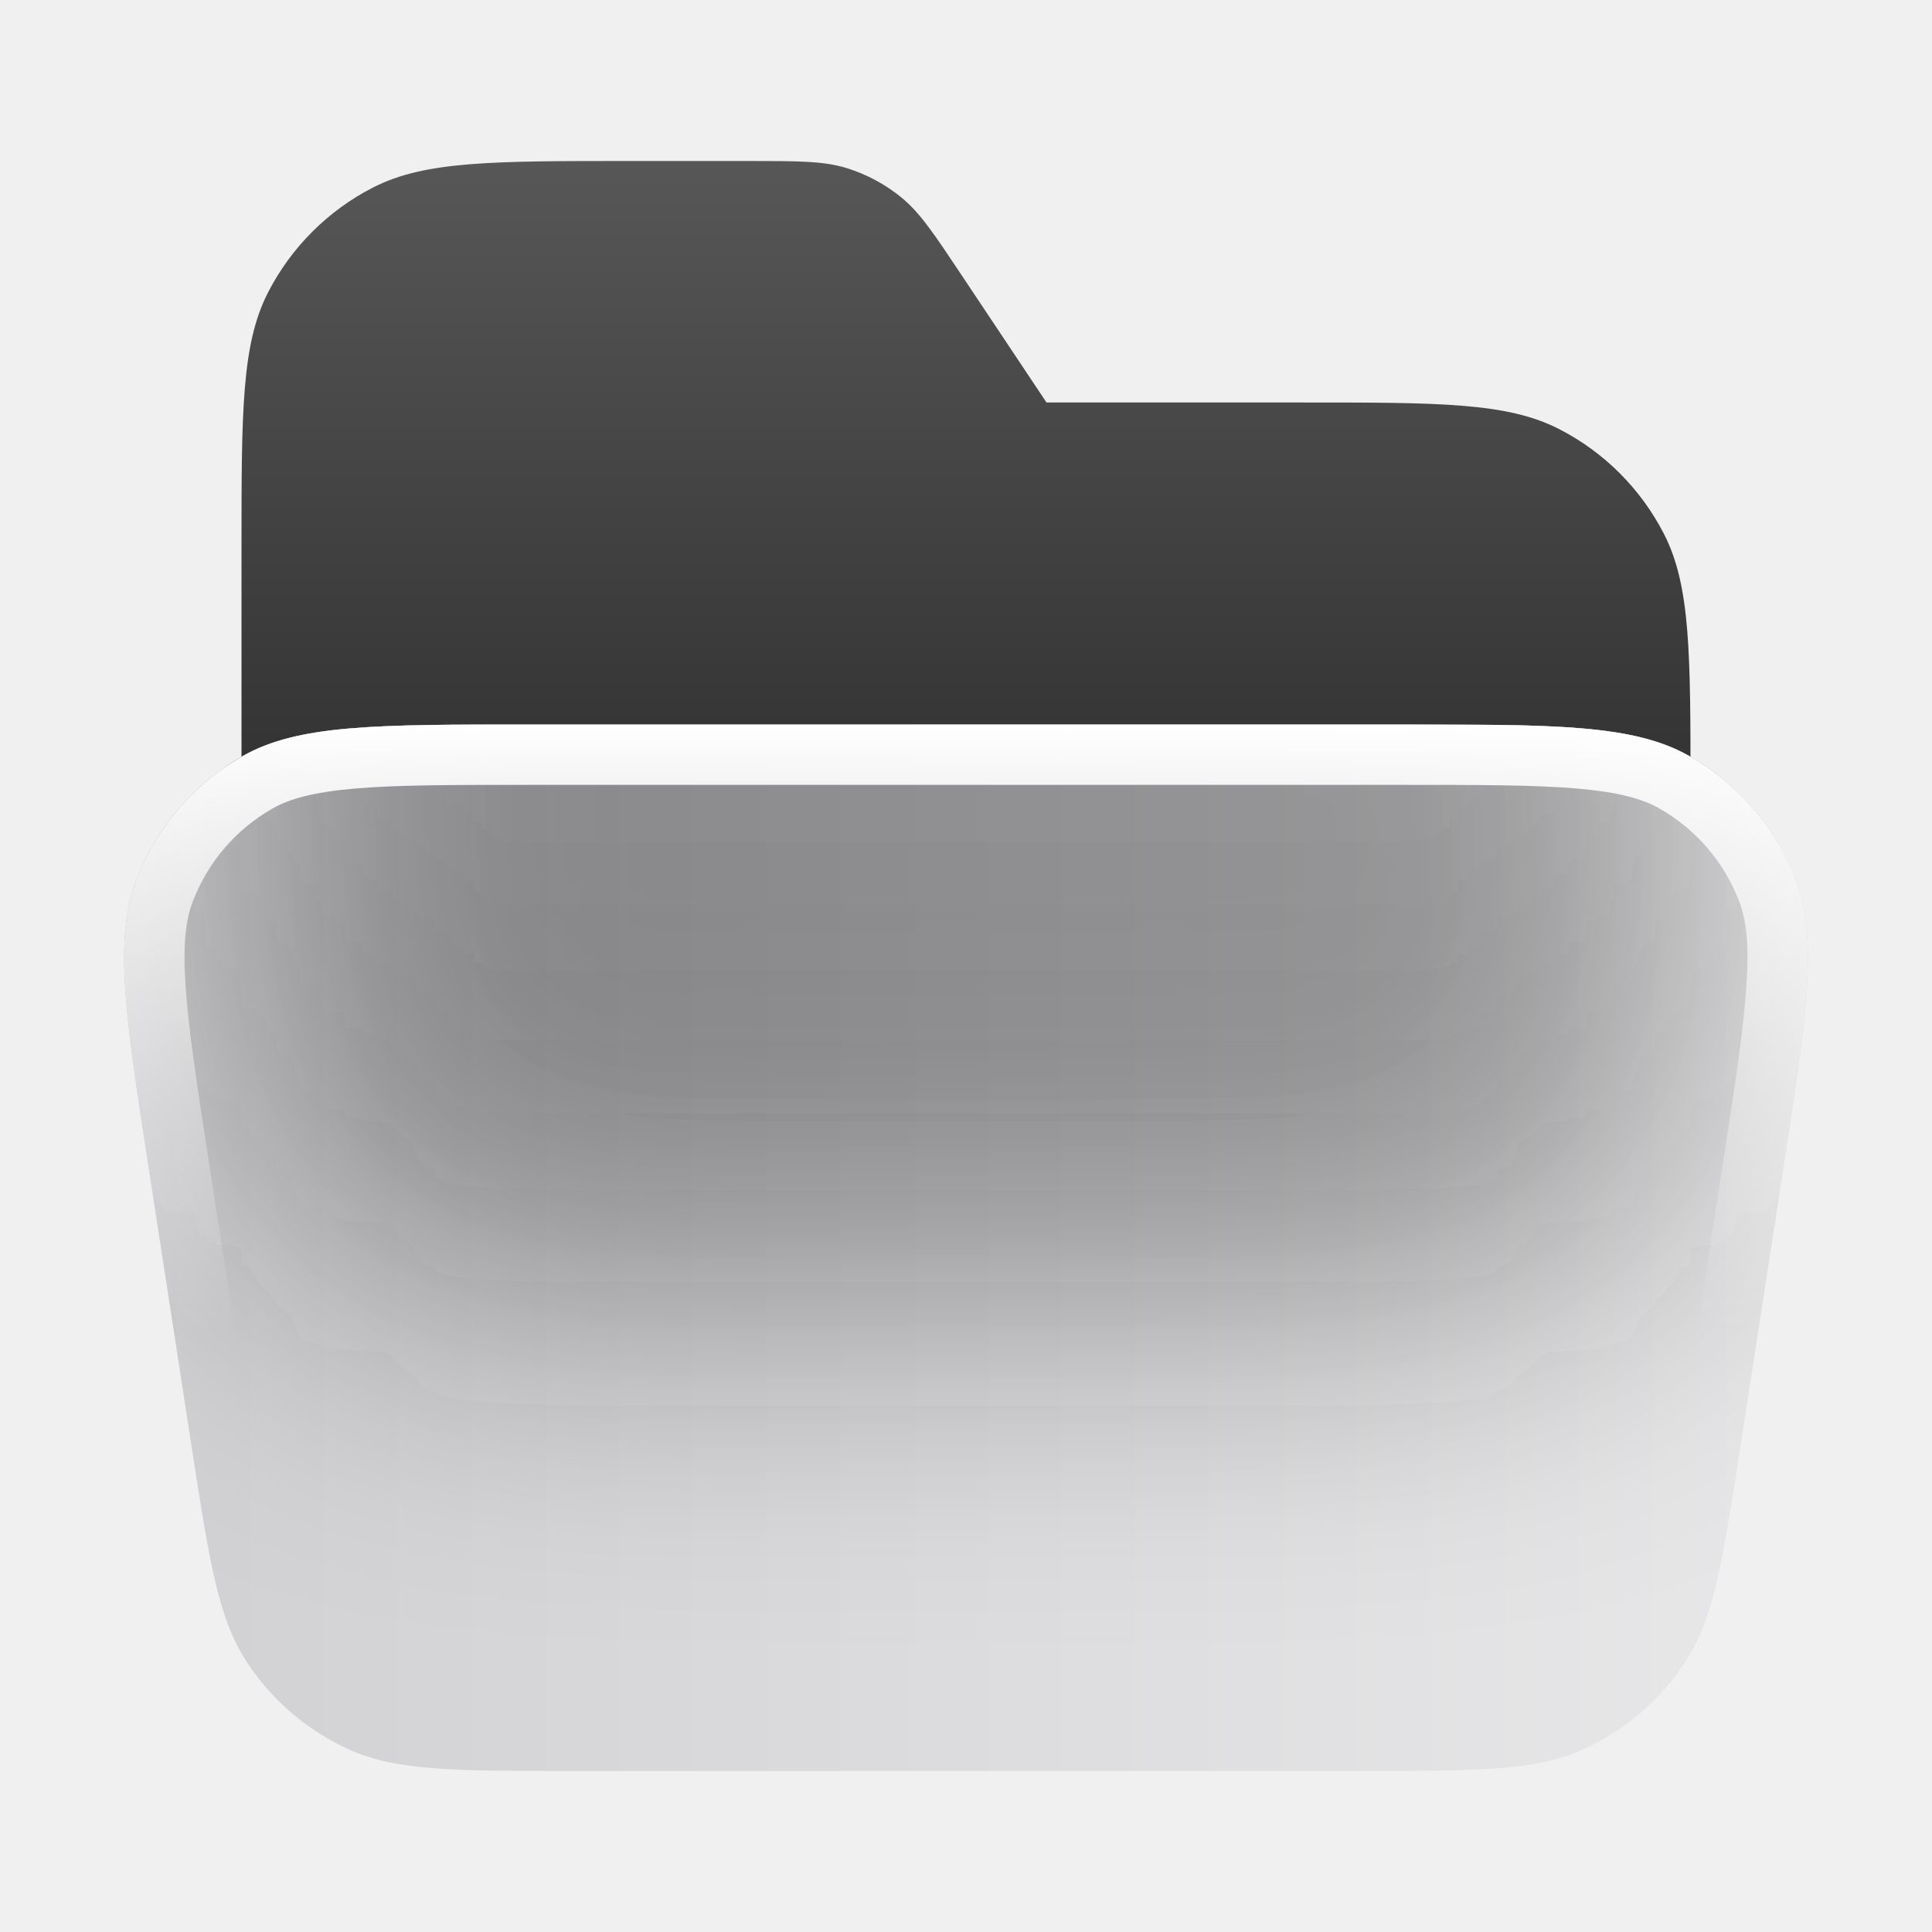
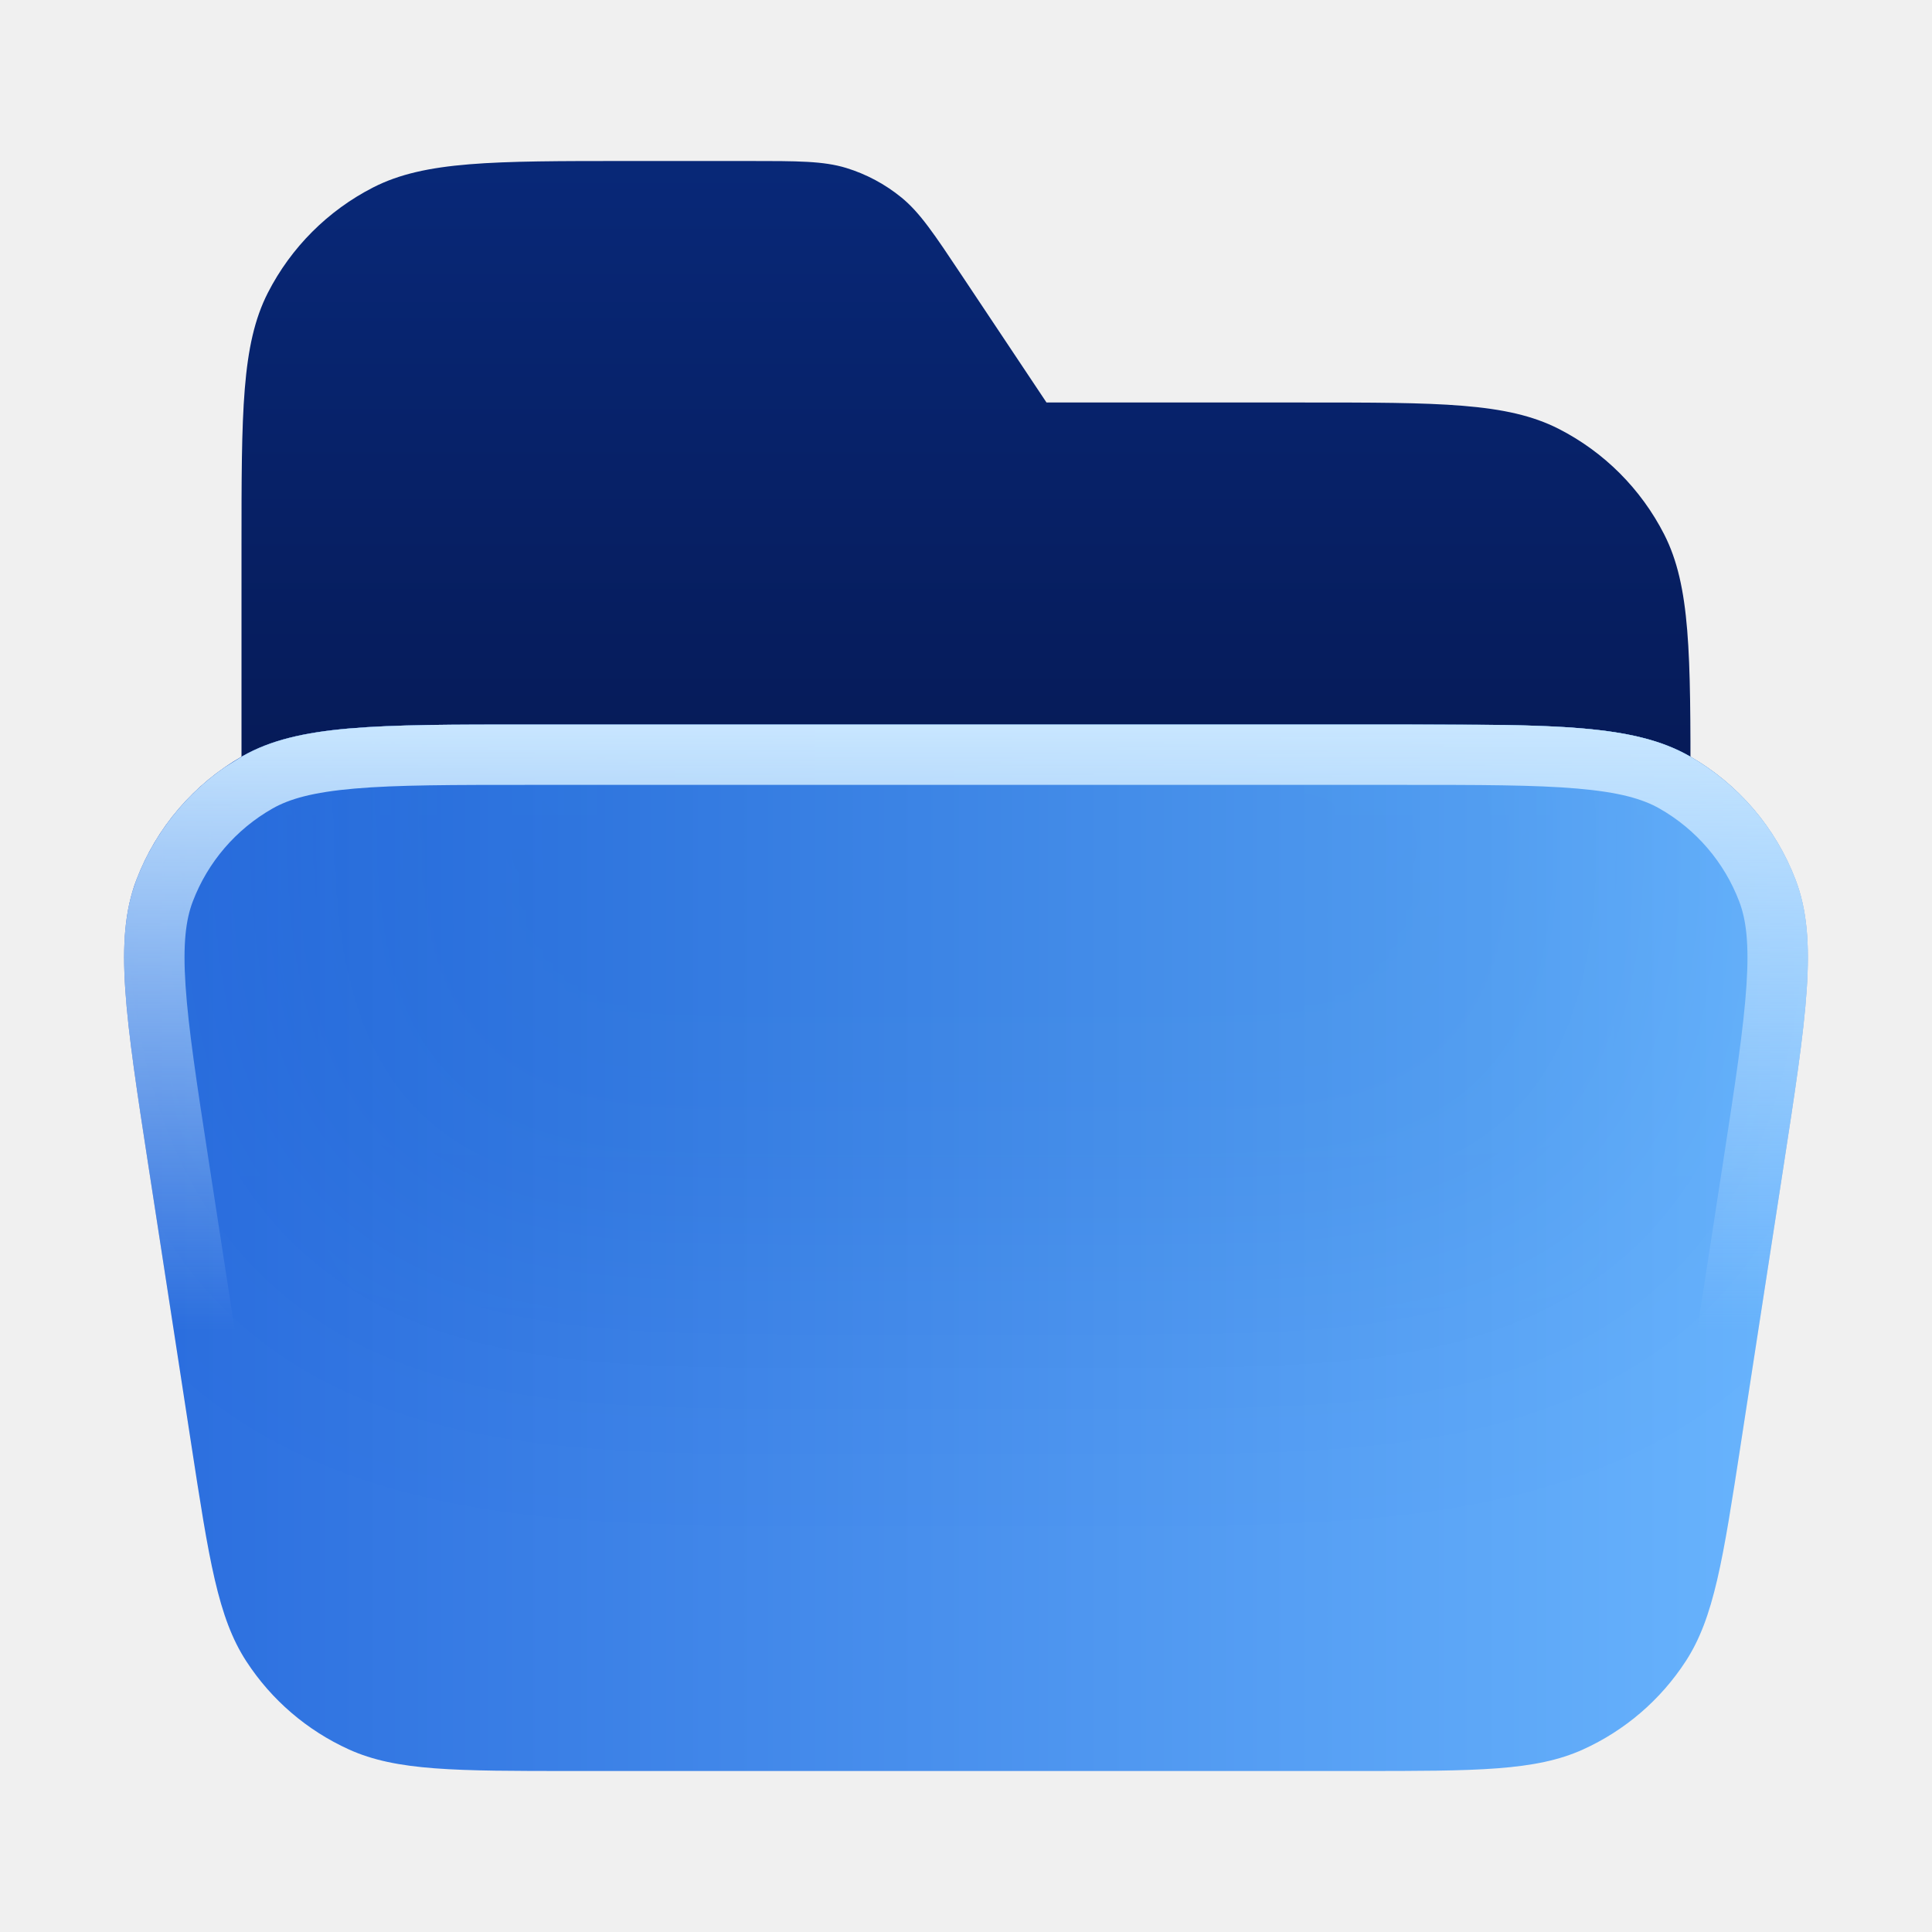
<svg xmlns="http://www.w3.org/2000/svg" width="24px" height="24px" viewBox="0 0 24 24" style="">
  <g fill="none" class="nc-icon-wrapper">
    <path d="M16.2 5C17.88 5 18.72 5 19.362 5.327C19.927 5.615 20.385 6.074 20.673 6.638C21 7.28 21 8.12 21 9.8V11.2C21 12.88 21 13.72 20.673 14.362C20.385 14.927 19.927 15.385 19.362 15.673C18.72 16 17.88 16 16.2 16H7.8C6.12 16 5.28 16 4.638 15.673C4.074 15.385 3.615 14.927 3.327 14.362C3 13.72 3 12.88 3 11.2L3 6.8C3 5.12 3 4.28 3.327 3.638C3.615 3.074 4.074 2.615 4.638 2.327C5.28 2 6.12 2 7.8 2L9.287 2C9.914 2 10.227 2 10.511 2.086C10.762 2.163 10.996 2.288 11.2 2.455C11.429 2.643 11.603 2.904 11.95 3.425L13 5H16.2Z" fill="url(#074v78pr01yp-1752500502786-6297956_folder_existing_0_ekojck6b3)" data-glass="origin" mask="url(#074v78pr01yp-1752500502786-6297956_folder_mask_2iow0yqdp)" />
    <path d="M16.2 5C17.88 5 18.72 5 19.362 5.327C19.927 5.615 20.385 6.074 20.673 6.638C21 7.28 21 8.12 21 9.8V11.2C21 12.88 21 13.72 20.673 14.362C20.385 14.927 19.927 15.385 19.362 15.673C18.72 16 17.88 16 16.2 16H7.8C6.12 16 5.28 16 4.638 15.673C4.074 15.385 3.615 14.927 3.327 14.362C3 13.72 3 12.88 3 11.2L3 6.8C3 5.12 3 4.28 3.327 3.638C3.615 3.074 4.074 2.615 4.638 2.327C5.28 2 6.12 2 7.8 2L9.287 2C9.914 2 10.227 2 10.511 2.086C10.762 2.163 10.996 2.288 11.2 2.455C11.429 2.643 11.603 2.904 11.95 3.425L13 5H16.2Z" fill="url(#074v78pr01yp-1752500502786-6297956_folder_existing_0_ekojck6b3)" data-glass="clone" filter="url(#074v78pr01yp-1752500502786-6297956_folder_filter_56qas2ark)" clip-path="url(#074v78pr01yp-1752500502786-6297956_folder_clipPath_gygn8e14a)" />
    <path d="M17.405 9C19.333 9 20.297 9 20.986 9.392C21.591 9.736 22.058 10.28 22.306 10.931C22.589 11.672 22.442 12.625 22.149 14.53L21.626 17.93C21.404 19.374 21.293 20.097 20.939 20.639C20.627 21.118 20.185 21.497 19.664 21.733C19.074 22 18.343 22 16.882 22L7.118 22C5.657 22 4.926 22 4.336 21.733C3.815 21.497 3.373 21.118 3.061 20.639C2.707 20.097 2.596 19.374 2.374 17.93L1.851 14.53C1.558 12.625 1.411 11.672 1.694 10.931C1.942 10.28 2.409 9.736 3.014 9.392C3.704 9 4.667 9 6.595 9L17.405 9Z" fill="url(#074v78pr01yp-1752500502786-6297956_folder_existing_1_v5o9796uz)" data-glass="blur" />
    <path d="M18.681 9.006C19.797 9.024 20.469 9.098 20.986 9.393C21.591 9.737 22.059 10.28 22.307 10.931C22.589 11.672 22.443 12.625 22.149 14.53L21.626 17.93C21.404 19.374 21.293 20.097 20.939 20.64L20.816 20.814C20.515 21.21 20.119 21.526 19.664 21.732C19.074 22 18.343 22 16.882 22V21.25C17.624 21.25 18.139 21.25 18.543 21.219C18.937 21.189 19.171 21.133 19.355 21.05C19.745 20.873 20.077 20.588 20.311 20.23C20.421 20.061 20.512 19.838 20.602 19.453C20.694 19.058 20.772 18.549 20.885 17.815L21.408 14.416C21.557 13.45 21.66 12.773 21.695 12.244C21.73 11.722 21.691 11.423 21.605 11.198C21.419 10.71 21.069 10.302 20.615 10.044C20.406 9.925 20.117 9.841 19.596 9.796C19.067 9.75 18.382 9.75 17.405 9.75H6.595C5.618 9.75 4.933 9.75 4.404 9.796C3.884 9.841 3.594 9.925 3.385 10.044C2.931 10.302 2.581 10.71 2.395 11.198C2.309 11.423 2.27 11.722 2.305 12.244C2.34 12.773 2.443 13.45 2.592 14.416L3.115 17.815C3.228 18.549 3.307 19.058 3.398 19.453C3.488 19.838 3.579 20.061 3.69 20.23C3.924 20.588 4.255 20.873 4.646 21.05C4.829 21.133 5.063 21.189 5.457 21.219C5.861 21.25 6.376 21.25 7.118 21.25V22L6.149 21.996C5.441 21.986 4.961 21.949 4.565 21.821L4.336 21.732C3.881 21.526 3.485 21.21 3.185 20.814L3.062 20.64C2.796 20.233 2.667 19.724 2.525 18.887L2.374 17.93L1.851 14.53C1.576 12.744 1.43 11.795 1.646 11.072L1.694 10.931C1.912 10.361 2.296 9.874 2.794 9.53L3.014 9.393C3.703 9 4.667 9 6.595 9H17.405L18.681 9.006ZM16.882 21.25V22H7.118V21.25H16.882Z" fill="url(#074v78pr01yp-1752500502786-6297956_folder_existing_2_vhap9347d)" />
    <defs>
      <linearGradient id="074v78pr01yp-1752500502786-6297956_folder_existing_0_ekojck6b3" x1="12" y1="2" x2="12" y2="16" gradientUnits="userSpaceOnUse">
-         <stop stop-color="rgba(87, 87, 87, 1)" data-glass-11="on" />
-         <stop offset="1" stop-color="rgba(21, 21, 21, 1)" data-glass-12="on" />
+         <stop stop-color="rgba(8, 40, 120, 1)" data-glass-11="on" />
+         <stop offset="1" stop-color="rgba(4, 15, 60, 1)" data-glass-12="on" />
      </linearGradient>
      <linearGradient id="074v78pr01yp-1752500502786-6297956_folder_existing_1_v5o9796uz" x1="23" y1="15.5" x2="1" y2="15.5" gradientUnits="userSpaceOnUse">
-         <stop stop-color="rgba(227, 227, 229, 0.6)" data-glass-21="on" />
-         <stop offset="1" stop-color="rgba(187, 187, 192, 0.6)" data-glass-22="on" />
+         <stop stop-color="rgba(100, 180, 255, 0.95)" data-glass-21="on" />
+         <stop offset="1" stop-color="rgba(30, 100, 220, 0.95)" data-glass-22="on" />
      </linearGradient>
      <linearGradient id="074v78pr01yp-1752500502786-6297956_folder_existing_2_vhap9347d" x1="12" y1="9" x2="12" y2="16.528" gradientUnits="userSpaceOnUse">
-         <stop stop-color="rgba(255, 255, 255, 1)" data-glass-light="on" />
-         <stop offset="1" stop-color="rgba(255, 255, 255, 1)" stop-opacity="0" data-glass-light="on" />
+         <stop stop-color="rgba(200, 230, 255, 1)" data-glass-light="on" />
+         <stop offset="1" stop-color="rgba(200, 230, 255, 1)" stop-opacity="0" data-glass-light="on" />
      </linearGradient>
      <filter id="074v78pr01yp-1752500502786-6297956_folder_filter_56qas2ark" x="-100%" y="-100%" width="400%" height="400%" filterUnits="objectBoundingBox" primitiveUnits="userSpaceOnUse">
        <feGaussianBlur stdDeviation="2" x="0%" y="0%" width="100%" height="100%" in="SourceGraphic" edgeMode="none" result="blur" />
      </filter>
      <clipPath id="074v78pr01yp-1752500502786-6297956_folder_clipPath_gygn8e14a">
        <path d="M17.405 9C19.333 9 20.297 9 20.986 9.392C21.591 9.736 22.058 10.28 22.306 10.931C22.589 11.672 22.442 12.625 22.149 14.53L21.626 17.93C21.404 19.374 21.293 20.097 20.939 20.639C20.627 21.118 20.185 21.497 19.664 21.733C19.074 22 18.343 22 16.882 22L7.118 22C5.657 22 4.926 22 4.336 21.733C3.815 21.497 3.373 21.118 3.061 20.639C2.707 20.097 2.596 19.374 2.374 17.93L1.851 14.53C1.558 12.625 1.411 11.672 1.694 10.931C1.942 10.28 2.409 9.736 3.014 9.392C3.704 9 4.667 9 6.595 9L17.405 9Z" fill="url(#074v78pr01yp-1752500502786-6297956_folder_existing_1_v5o9796uz)" />
      </clipPath>
      <mask id="074v78pr01yp-1752500502786-6297956_folder_mask_2iow0yqdp">
        <rect width="100%" height="100%" fill="#FFF" />
        <path d="M17.405 9C19.333 9 20.297 9 20.986 9.392C21.591 9.736 22.058 10.28 22.306 10.931C22.589 11.672 22.442 12.625 22.149 14.53L21.626 17.93C21.404 19.374 21.293 20.097 20.939 20.639C20.627 21.118 20.185 21.497 19.664 21.733C19.074 22 18.343 22 16.882 22L7.118 22C5.657 22 4.926 22 4.336 21.733C3.815 21.497 3.373 21.118 3.061 20.639C2.707 20.097 2.596 19.374 2.374 17.93L1.851 14.53C1.558 12.625 1.411 11.672 1.694 10.931C1.942 10.28 2.409 9.736 3.014 9.392C3.704 9 4.667 9 6.595 9L17.405 9Z" fill="#000" />
      </mask>
    </defs>
  </g>
</svg>
